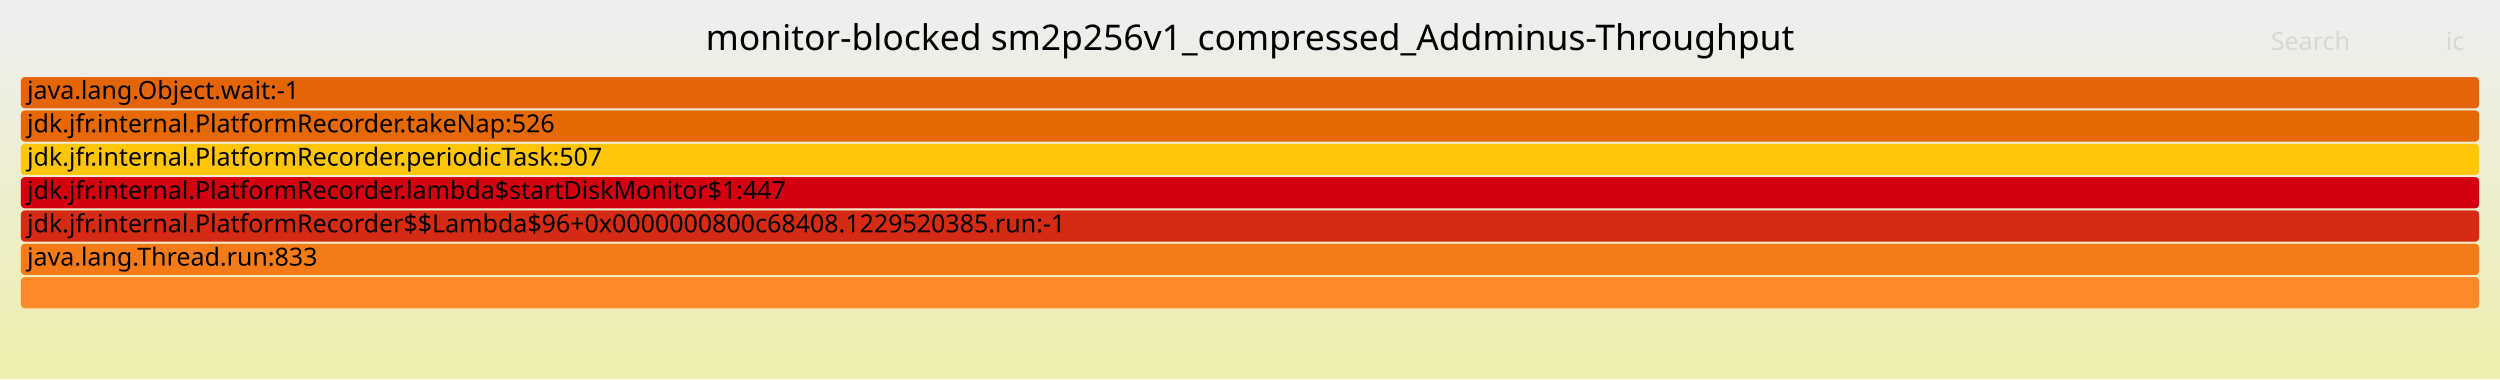
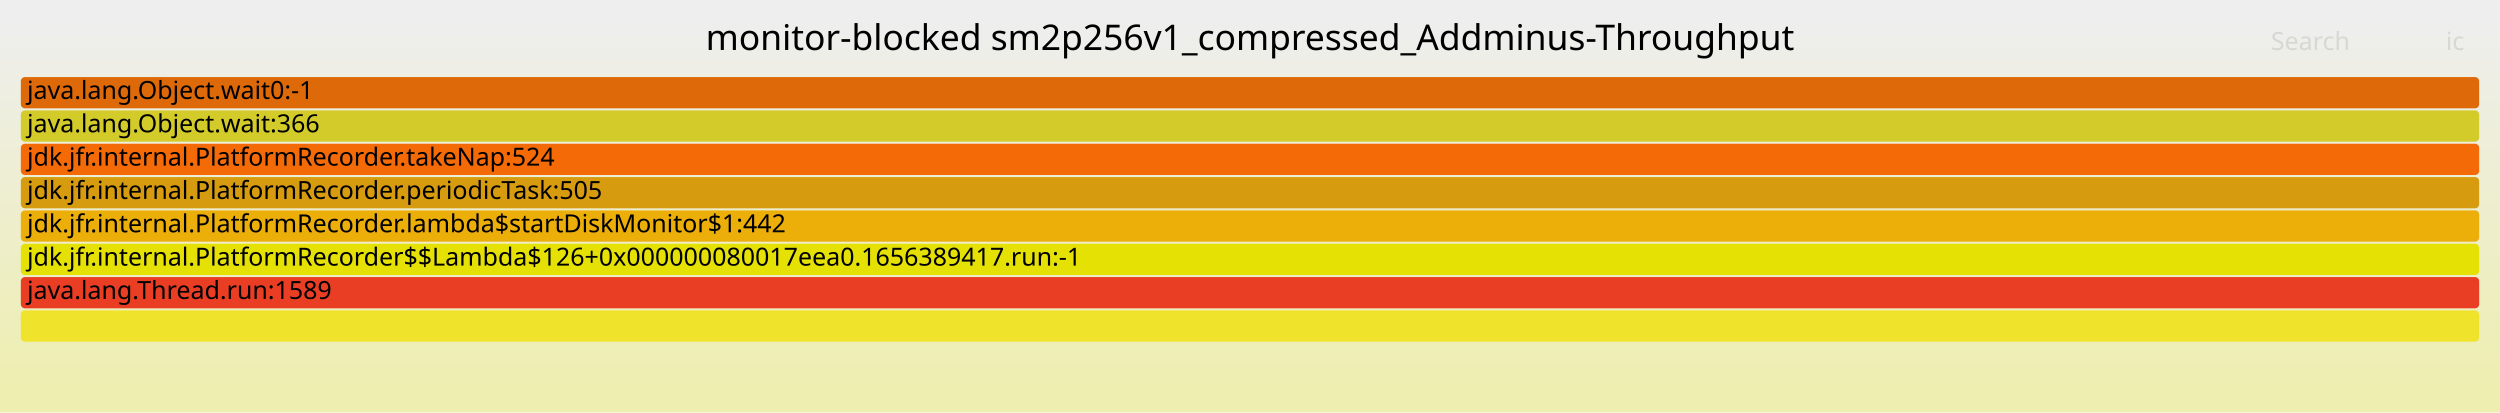
- <svg xmlns="http://www.w3.org/2000/svg" version="1.1" width="1200" height="182" viewBox="0 0 1200 182">
+ <svg xmlns="http://www.w3.org/2000/svg" version="1.1" width="1200" height="198" viewBox="0 0 1200 198">
  <defs>
    <linearGradient id="background" y1="0" y2="1" x1="0" x2="0">
      <stop stop-color="#eeeeee" offset="5%" />
      <stop stop-color="#eeeeb0" offset="95%" />
    </linearGradient>
  </defs>
  <style type="text/css">
	text { font-family:Verdana; font-size:12px; fill:rgb(0,0,0); }
	#search, #ignorecase { opacity:0.1; cursor:pointer; }
	#search:hover, #search.show, #ignorecase:hover, #ignorecase.show { opacity:1; }
	#subtitle { text-anchor:middle; font-color:rgb(160,160,160); }
	#title { text-anchor:middle; font-size:17px}
	#unzoom { cursor:pointer; }
	#frames &gt; *:hover { stroke:black; stroke-width:0.5; cursor:pointer; }
	.hide { display:none; }
	.parent { opacity:0.5; }
</style>
-   <rect x="0.0" y="0" width="1200.0" height="182.0" fill="url(#background)" />
+   <rect x="0.0" y="0" width="1200.0" height="198.0" fill="url(#background)" />
  <text id="title" x="600.00" y="24">monitor-blocked sm2p256v1_compressed_Addminus-Throughput</text>
-   <text id="details" x="10.00" y="165"> </text>
+   <text id="details" x="10.00" y="181"> </text>
  <text id="unzoom" x="10.00" y="24" class="hide">Reset Zoom</text>
  <text id="search" x="1090.00" y="24">Search</text>
  <text id="ignorecase" x="1174.00" y="24">ic</text>
-   <text id="matched" x="1090.00" y="165"> </text>
+   <text id="matched" x="1090.00" y="181"> </text>
  <g id="frames">
    <g>
-       <rect x="10.0" y="117" width="1180.0" height="15.0" fill="rgb(244,123,23)" rx="2" ry="2" />
-       <text x="13.00" y="127.5">java.lang.Thread.run:833</text>
+       <rect x="10.0" y="69" width="1180.0" height="15.0" fill="rgb(244,106,6)" rx="2" ry="2" />
+       <text x="13.00" y="79.5">jdk.jfr.internal.PlatformRecorder.takeNap:524</text>
    </g>
    <g>
-       <rect x="10.0" y="85" width="1180.0" height="15.0" fill="rgb(212,0,15)" rx="2" ry="2" />
-       <text x="13.00" y="95.5">jdk.jfr.internal.PlatformRecorder.lambda$startDiskMonitor$1:447</text>
+       <rect x="10.0" y="37" width="1180.0" height="15.0" fill="rgb(222,105,9)" rx="2" ry="2" />
+       <text x="13.00" y="47.5">java.lang.Object.wait0:-1</text>
    </g>
    <g>
-       <rect x="10.0" y="37" width="1180.0" height="15.0" fill="rgb(228,100,6)" rx="2" ry="2" />
-       <text x="13.00" y="47.5">java.lang.Object.wait:-1</text>
+       <rect x="10.0" y="149" width="1180.0" height="15.0" fill="rgb(240,227,44)" rx="2" ry="2" />
+       <text x="13.00" y="159.5" />
    </g>
    <g>
-       <rect x="10.0" y="133" width="1180.0" height="15.0" fill="rgb(254,137,43)" rx="2" ry="2" />
-       <text x="13.00" y="143.5" />
+       <rect x="10.0" y="117" width="1180.0" height="15.0" fill="rgb(229,225,4)" rx="2" ry="2" />
+       <text x="13.00" y="127.5">jdk.jfr.internal.PlatformRecorder$$Lambda$126+0x000000080017eea0.1656389417.run:-1</text>
    </g>
    <g>
-       <rect x="10.0" y="69" width="1180.0" height="15.0" fill="rgb(254,198,7)" rx="2" ry="2" />
-       <text x="13.00" y="79.5">jdk.jfr.internal.PlatformRecorder.periodicTask:507</text>
+       <rect x="10.0" y="85" width="1180.0" height="15.0" fill="rgb(214,155,15)" rx="2" ry="2" />
+       <text x="13.00" y="95.5">jdk.jfr.internal.PlatformRecorder.periodicTask:505</text>
    </g>
    <g>
-       <rect x="10.0" y="101" width="1180.0" height="15.0" fill="rgb(213,42,19)" rx="2" ry="2" />
-       <text x="13.00" y="111.5">jdk.jfr.internal.PlatformRecorder$$Lambda$96+0x0000000800c68408.1229520385.run:-1</text>
+       <rect x="10.0" y="53" width="1180.0" height="15.0" fill="rgb(211,203,42)" rx="2" ry="2" />
+       <text x="13.00" y="63.5">java.lang.Object.wait:366</text>
    </g>
    <g>
-       <rect x="10.0" y="53" width="1180.0" height="15.0" fill="rgb(229,104,0)" rx="2" ry="2" />
-       <text x="13.00" y="63.5">jdk.jfr.internal.PlatformRecorder.takeNap:526</text>
+       <rect x="10.0" y="133" width="1180.0" height="15.0" fill="rgb(233,62,35)" rx="2" ry="2" />
+       <text x="13.00" y="143.5">java.lang.Thread.run:1589</text>
+     </g>
+     <g>
+       <rect x="10.0" y="101" width="1180.0" height="15.0" fill="rgb(236,174,8)" rx="2" ry="2" />
+       <text x="13.00" y="111.5">jdk.jfr.internal.PlatformRecorder.lambda$startDiskMonitor$1:442</text>
    </g>
  </g>
</svg>
